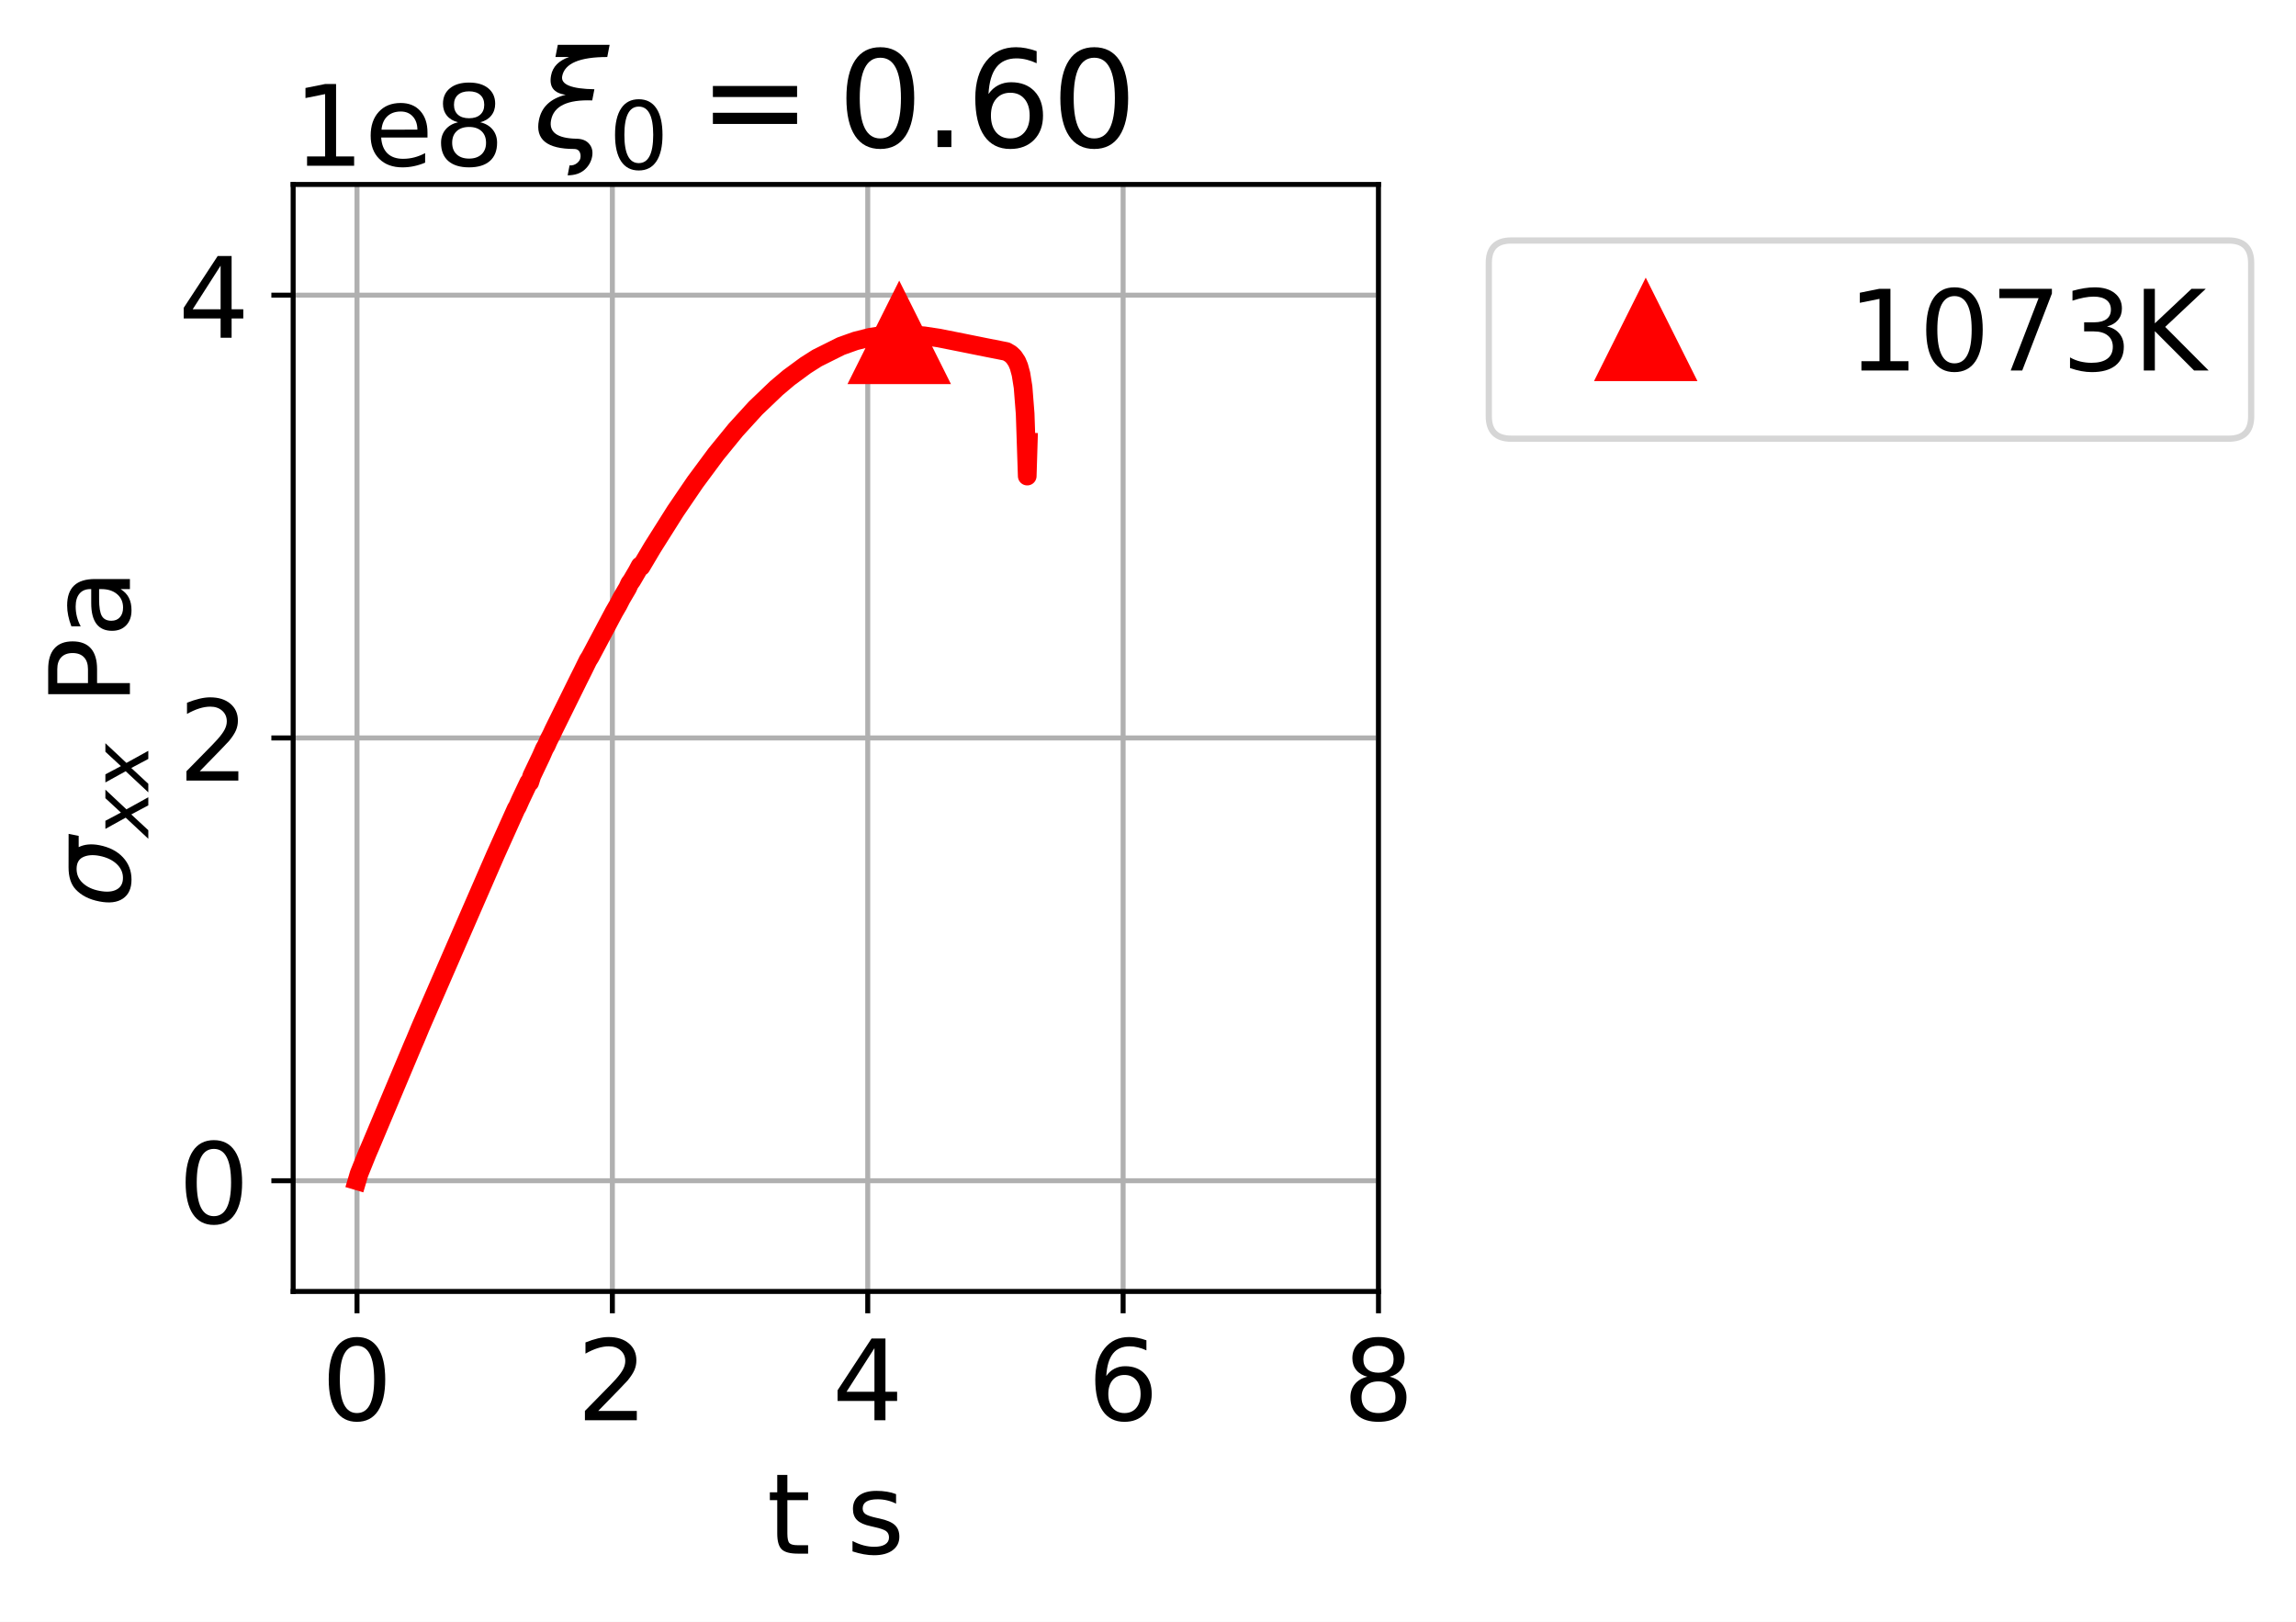
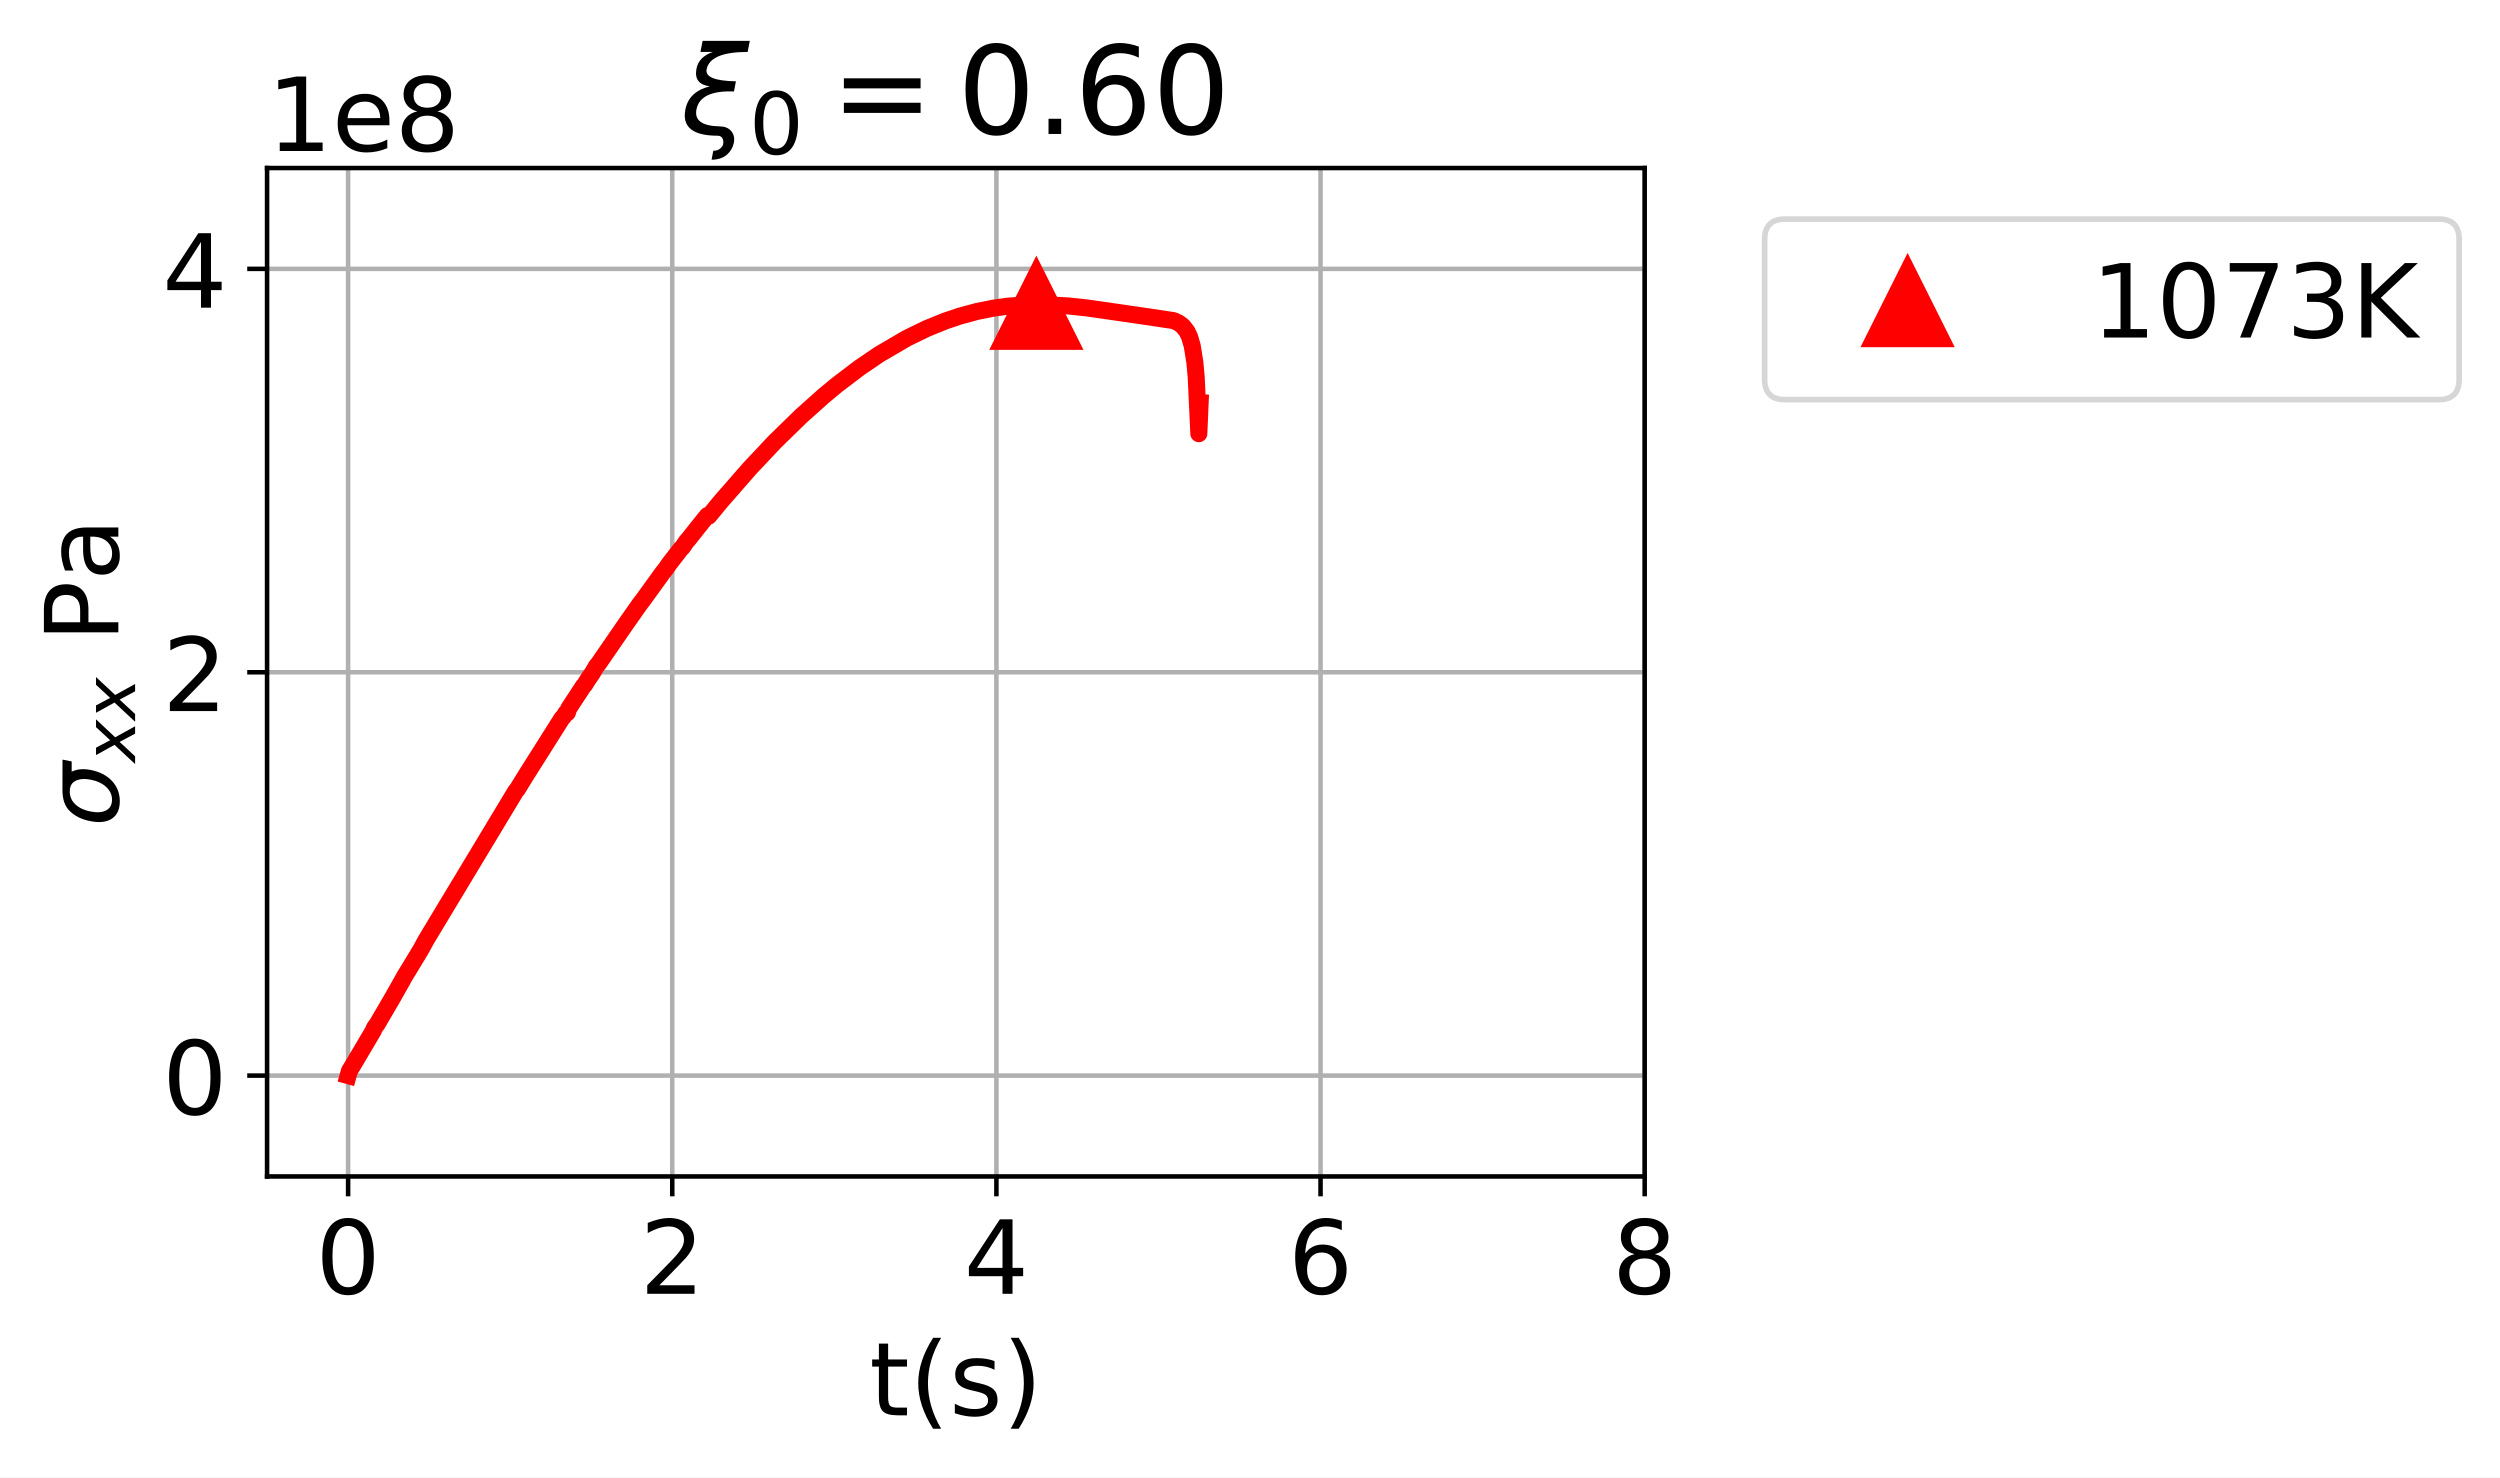
- <svg xmlns="http://www.w3.org/2000/svg" xmlns:xlink="http://www.w3.org/1999/xlink" width="368.675pt" height="260.4pt" viewBox="0 0 368.675 260.4" version="1.1">
+ <svg xmlns="http://www.w3.org/2000/svg" xmlns:xlink="http://www.w3.org/1999/xlink" width="440.642pt" height="260.4pt" viewBox="0 0 440.642 260.4" version="1.1">
  <defs>
    <style type="text/css">*{stroke-linejoin: round; stroke-linecap: butt}</style>
  </defs>
  <g id="figure_1">
    <g id="patch_1">
-       <path d="M 0 260.4  L 368.675 260.4  L 368.675 0  L 0 0  z " style="fill: #ffffff" />
+       <path d="M 0 260.4  L 440.642 260.4  L 440.642 0  L 0 0  z " style="fill: #ffffff" />
    </g>
    <g id="axes_1">
      <g id="patch_2">
-         <path d="M 47.073 207.358  L 221.347 207.358  L 221.347 29.616  L 47.073 29.616  z " style="fill: #ffffff" />
+         <path d="M 47.073 207.358  L 289.887 207.358  L 289.887 29.616  L 47.073 29.616  z " style="fill: #ffffff" />
      </g>
      <g id="matplotlib.axis_1">
        <g id="xtick_1">
          <g id="line2d_1">
-             <path d="M 57.325 207.358  L 57.325 29.616  " clip-path="url(#p5090dbb977)" style="fill: none; stroke: #b0b0b0; stroke-width: 0.8; stroke-linecap: square" />
+             <path d="M 61.356 207.358  L 61.356 29.616  " clip-path="url(#pbd5007da27)" style="fill: none; stroke: #b0b0b0; stroke-width: 0.8; stroke-linecap: square" />
          </g>
          <g id="line2d_2">
            <defs>
-               <path id="m2ec47fbd06" d="M 0 0  L 0 3.5  " style="stroke: #000000; stroke-width: 0.8" />
-             </defs>
-             <g>
-               <use xlink:href="#m2ec47fbd06" x="57.325" y="207.358" style="stroke: #000000; stroke-width: 0.8" />
+               <path id="m47aeffd825" d="M 0 0  L 0 3.5  " style="stroke: #000000; stroke-width: 0.8" />
+             </defs>
+             <g>
+               <use xlink:href="#m47aeffd825" x="61.356" y="207.358" style="stroke: #000000; stroke-width: 0.8" />
            </g>
          </g>
          <g id="text_1">
-             <g transform="translate(51.5983 228.0355) scale(0.18 -0.18)">
+             <g transform="translate(55.63003 228.0355) scale(0.18 -0.18)">
              <defs>
                <path id="DejaVuSans-30" d="M 2034 4250  Q 1547 4250 1301 3770  Q 1056 3291 1056 2328  Q 1056 1369 1301 889  Q 1547 409 2034 409  Q 2525 409 2770 889  Q 3016 1369 3016 2328  Q 3016 3291 2770 3770  Q 2525 4250 2034 4250  z M 2034 4750  Q 2819 4750 3233 4129  Q 3647 3509 3647 2328  Q 3647 1150 3233 529  Q 2819 -91 2034 -91  Q 1250 -91 836 529  Q 422 1150 422 2328  Q 422 3509 836 4129  Q 1250 4750 2034 4750  z " transform="scale(0.015625)" />
              </defs>
              <use xlink:href="#DejaVuSans-30" />
            </g>
          </g>
        </g>
        <g id="xtick_2">
          <g id="line2d_3">
-             <path d="M 98.33 207.358  L 98.33 29.616  " clip-path="url(#p5090dbb977)" style="fill: none; stroke: #b0b0b0; stroke-width: 0.8; stroke-linecap: square" />
+             <path d="M 118.489 207.358  L 118.489 29.616  " clip-path="url(#pbd5007da27)" style="fill: none; stroke: #b0b0b0; stroke-width: 0.8; stroke-linecap: square" />
          </g>
          <g id="line2d_4">
            <g>
-               <use xlink:href="#m2ec47fbd06" x="98.33" y="207.358" style="stroke: #000000; stroke-width: 0.8" />
+               <use xlink:href="#m47aeffd825" x="118.489" y="207.358" style="stroke: #000000; stroke-width: 0.8" />
            </g>
          </g>
          <g id="text_2">
-             <g transform="translate(92.604 228.0355) scale(0.18 -0.18)">
+             <g transform="translate(112.7627 228.0355) scale(0.18 -0.18)">
              <defs>
                <path id="DejaVuSans-32" d="M 1228 531  L 3431 531  L 3431 0  L 469 0  L 469 531  Q 828 903 1448 1529  Q 2069 2156 2228 2338  Q 2531 2678 2651 2914  Q 2772 3150 2772 3378  Q 2772 3750 2511 3984  Q 2250 4219 1831 4219  Q 1534 4219 1204 4116  Q 875 4013 500 3803  L 500 4441  Q 881 4594 1212 4672  Q 1544 4750 1819 4750  Q 2544 4750 2975 4387  Q 3406 4025 3406 3419  Q 3406 3131 3298 2873  Q 3191 2616 2906 2266  Q 2828 2175 2409 1742  Q 1991 1309 1228 531  z " transform="scale(0.015625)" />
              </defs>
              <use xlink:href="#DejaVuSans-32" />
            </g>
          </g>
        </g>
        <g id="xtick_3">
          <g id="line2d_5">
-             <path d="M 139.336 207.358  L 139.336 29.616  " clip-path="url(#p5090dbb977)" style="fill: none; stroke: #b0b0b0; stroke-width: 0.8; stroke-linecap: square" />
+             <path d="M 175.622 207.358  L 175.622 29.616  " clip-path="url(#pbd5007da27)" style="fill: none; stroke: #b0b0b0; stroke-width: 0.8; stroke-linecap: square" />
          </g>
          <g id="line2d_6">
            <g>
-               <use xlink:href="#m2ec47fbd06" x="139.336" y="207.358" style="stroke: #000000; stroke-width: 0.8" />
+               <use xlink:href="#m47aeffd825" x="175.622" y="207.358" style="stroke: #000000; stroke-width: 0.8" />
            </g>
          </g>
          <g id="text_3">
-             <g transform="translate(133.6097 228.0355) scale(0.18 -0.18)">
+             <g transform="translate(169.8953 228.0355) scale(0.18 -0.18)">
              <defs>
                <path id="DejaVuSans-34" d="M 2419 4116  L 825 1625  L 2419 1625  L 2419 4116  z M 2253 4666  L 3047 4666  L 3047 1625  L 3713 1625  L 3713 1100  L 3047 1100  L 3047 0  L 2419 0  L 2419 1100  L 313 1100  L 313 1709  L 2253 4666  z " transform="scale(0.015625)" />
              </defs>
              <use xlink:href="#DejaVuSans-34" />
            </g>
          </g>
        </g>
        <g id="xtick_4">
          <g id="line2d_7">
-             <path d="M 180.342 207.358  L 180.342 29.616  " clip-path="url(#p5090dbb977)" style="fill: none; stroke: #b0b0b0; stroke-width: 0.8; stroke-linecap: square" />
+             <path d="M 232.754 207.358  L 232.754 29.616  " clip-path="url(#pbd5007da27)" style="fill: none; stroke: #b0b0b0; stroke-width: 0.8; stroke-linecap: square" />
          </g>
          <g id="line2d_8">
            <g>
-               <use xlink:href="#m2ec47fbd06" x="180.342" y="207.358" style="stroke: #000000; stroke-width: 0.8" />
+               <use xlink:href="#m47aeffd825" x="232.754" y="207.358" style="stroke: #000000; stroke-width: 0.8" />
            </g>
          </g>
          <g id="text_4">
-             <g transform="translate(174.6154 228.0355) scale(0.18 -0.18)">
+             <g transform="translate(227.028 228.0355) scale(0.18 -0.18)">
              <defs>
                <path id="DejaVuSans-36" d="M 2113 2584  Q 1688 2584 1439 2293  Q 1191 2003 1191 1497  Q 1191 994 1439 701  Q 1688 409 2113 409  Q 2538 409 2786 701  Q 3034 994 3034 1497  Q 3034 2003 2786 2293  Q 2538 2584 2113 2584  z M 3366 4563  L 3366 3988  Q 3128 4100 2886 4159  Q 2644 4219 2406 4219  Q 1781 4219 1451 3797  Q 1122 3375 1075 2522  Q 1259 2794 1537 2939  Q 1816 3084 2150 3084  Q 2853 3084 3261 2657  Q 3669 2231 3669 1497  Q 3669 778 3244 343  Q 2819 -91 2113 -91  Q 1303 -91 875 529  Q 447 1150 447 2328  Q 447 3434 972 4092  Q 1497 4750 2381 4750  Q 2619 4750 2861 4703  Q 3103 4656 3366 4563  z " transform="scale(0.015625)" />
              </defs>
              <use xlink:href="#DejaVuSans-36" />
            </g>
          </g>
        </g>
        <g id="xtick_5">
          <g id="line2d_9">
-             <path d="M 221.347 207.358  L 221.347 29.616  " clip-path="url(#p5090dbb977)" style="fill: none; stroke: #b0b0b0; stroke-width: 0.8; stroke-linecap: square" />
+             <path d="M 289.887 207.358  L 289.887 29.616  " clip-path="url(#pbd5007da27)" style="fill: none; stroke: #b0b0b0; stroke-width: 0.8; stroke-linecap: square" />
          </g>
          <g id="line2d_10">
            <g>
-               <use xlink:href="#m2ec47fbd06" x="221.347" y="207.358" style="stroke: #000000; stroke-width: 0.8" />
+               <use xlink:href="#m47aeffd825" x="289.887" y="207.358" style="stroke: #000000; stroke-width: 0.8" />
            </g>
          </g>
          <g id="text_5">
-             <g transform="translate(215.6211 228.0355) scale(0.18 -0.18)">
+             <g transform="translate(284.1606 228.0355) scale(0.18 -0.18)">
              <defs>
                <path id="DejaVuSans-38" d="M 2034 2216  Q 1584 2216 1326 1975  Q 1069 1734 1069 1313  Q 1069 891 1326 650  Q 1584 409 2034 409  Q 2484 409 2743 651  Q 3003 894 3003 1313  Q 3003 1734 2745 1975  Q 2488 2216 2034 2216  z M 1403 2484  Q 997 2584 770 2862  Q 544 3141 544 3541  Q 544 4100 942 4425  Q 1341 4750 2034 4750  Q 2731 4750 3128 4425  Q 3525 4100 3525 3541  Q 3525 3141 3298 2862  Q 3072 2584 2669 2484  Q 3125 2378 3379 2068  Q 3634 1759 3634 1313  Q 3634 634 3220 271  Q 2806 -91 2034 -91  Q 1263 -91 848 271  Q 434 634 434 1313  Q 434 1759 690 2068  Q 947 2378 1403 2484  z M 1172 3481  Q 1172 3119 1398 2916  Q 1625 2713 2034 2713  Q 2441 2713 2670 2916  Q 2900 3119 2900 3481  Q 2900 3844 2670 4047  Q 2441 4250 2034 4250  Q 1625 4250 1398 4047  Q 1172 3844 1172 3481  z " transform="scale(0.015625)" />
              </defs>
              <use xlink:href="#DejaVuSans-38" />
            </g>
          </g>
        </g>
        <g id="text_6">
-           <g transform="translate(123.1332 249.4561) scale(0.18 -0.18)">
+           <g transform="translate(153.2405 249.4561) scale(0.18 -0.18)">
            <defs>
              <path id="DejaVuSans-74" d="M 1172 4494  L 1172 3500  L 2356 3500  L 2356 3053  L 1172 3053  L 1172 1153  Q 1172 725 1289 603  Q 1406 481 1766 481  L 2356 481  L 2356 0  L 1766 0  Q 1100 0 847 248  Q 594 497 594 1153  L 594 3053  L 172 3053  L 172 3500  L 594 3500  L 594 4494  L 1172 4494  z " transform="scale(0.015625)" />
-               <path id="DejaVuSans-20" transform="scale(0.015625)" />
+               <path id="DejaVuSans-28" d="M 1984 4856  Q 1566 4138 1362 3434  Q 1159 2731 1159 2009  Q 1159 1288 1364 580  Q 1569 -128 1984 -844  L 1484 -844  Q 1016 -109 783 600  Q 550 1309 550 2009  Q 550 2706 781 3412  Q 1013 4119 1484 4856  L 1984 4856  z " transform="scale(0.015625)" />
              <path id="DejaVuSans-73" d="M 2834 3397  L 2834 2853  Q 2591 2978 2328 3040  Q 2066 3103 1784 3103  Q 1356 3103 1142 2972  Q 928 2841 928 2578  Q 928 2378 1081 2264  Q 1234 2150 1697 2047  L 1894 2003  Q 2506 1872 2764 1633  Q 3022 1394 3022 966  Q 3022 478 2636 193  Q 2250 -91 1575 -91  Q 1294 -91 989 -36  Q 684 19 347 128  L 347 722  Q 666 556 975 473  Q 1284 391 1588 391  Q 1994 391 2212 530  Q 2431 669 2431 922  Q 2431 1156 2273 1281  Q 2116 1406 1581 1522  L 1381 1569  Q 847 1681 609 1914  Q 372 2147 372 2553  Q 372 3047 722 3315  Q 1072 3584 1716 3584  Q 2034 3584 2315 3537  Q 2597 3491 2834 3397  z " transform="scale(0.015625)" />
+               <path id="DejaVuSans-29" d="M 513 4856  L 1013 4856  Q 1481 4119 1714 3412  Q 1947 2706 1947 2009  Q 1947 1309 1714 600  Q 1481 -109 1013 -844  L 513 -844  Q 928 -128 1133 580  Q 1338 1288 1338 2009  Q 1338 2731 1133 3434  Q 928 4138 513 4856  z " transform="scale(0.015625)" />
            </defs>
            <use xlink:href="#DejaVuSans-74" />
-             <use xlink:href="#DejaVuSans-20" x="39.209" />
-             <use xlink:href="#DejaVuSans-73" x="70.996" />
+             <use xlink:href="#DejaVuSans-28" x="39.209" />
+             <use xlink:href="#DejaVuSans-73" x="78.223" />
+             <use xlink:href="#DejaVuSans-29" x="130.322" />
          </g>
        </g>
      </g>
      <g id="matplotlib.axis_2">
        <g id="ytick_1">
          <g id="line2d_11">
-             <path d="M 47.073 189.584  L 221.347 189.584  " clip-path="url(#p5090dbb977)" style="fill: none; stroke: #b0b0b0; stroke-width: 0.8; stroke-linecap: square" />
+             <path d="M 47.073 189.584  L 289.887 189.584  " clip-path="url(#pbd5007da27)" style="fill: none; stroke: #b0b0b0; stroke-width: 0.8; stroke-linecap: square" />
          </g>
          <g id="line2d_12">
            <defs>
-               <path id="m66dcd341fb" d="M 0 0  L -3.5 0  " style="stroke: #000000; stroke-width: 0.8" />
-             </defs>
-             <g>
-               <use xlink:href="#m66dcd341fb" x="47.073" y="189.584" style="stroke: #000000; stroke-width: 0.8" />
+               <path id="m345328495b" d="M 0 0  L -3.5 0  " style="stroke: #000000; stroke-width: 0.8" />
+             </defs>
+             <g>
+               <use xlink:href="#m345328495b" x="47.073" y="189.584" style="stroke: #000000; stroke-width: 0.8" />
            </g>
          </g>
          <g id="text_7">
            <g transform="translate(28.62063 196.4226) scale(0.18 -0.18)">
              <use xlink:href="#DejaVuSans-30" />
            </g>
          </g>
        </g>
        <g id="ytick_2">
          <g id="line2d_13">
-             <path d="M 47.073 118.487  L 221.347 118.487  " clip-path="url(#p5090dbb977)" style="fill: none; stroke: #b0b0b0; stroke-width: 0.8; stroke-linecap: square" />
+             <path d="M 47.073 118.487  L 289.887 118.487  " clip-path="url(#pbd5007da27)" style="fill: none; stroke: #b0b0b0; stroke-width: 0.8; stroke-linecap: square" />
          </g>
          <g id="line2d_14">
            <g>
-               <use xlink:href="#m66dcd341fb" x="47.073" y="118.487" style="stroke: #000000; stroke-width: 0.8" />
+               <use xlink:href="#m345328495b" x="47.073" y="118.487" style="stroke: #000000; stroke-width: 0.8" />
            </g>
          </g>
          <g id="text_8">
            <g transform="translate(28.62063 125.3257) scale(0.18 -0.18)">
              <use xlink:href="#DejaVuSans-32" />
            </g>
          </g>
        </g>
        <g id="ytick_3">
          <g id="line2d_15">
-             <path d="M 47.073 47.39  L 221.347 47.39  " clip-path="url(#p5090dbb977)" style="fill: none; stroke: #b0b0b0; stroke-width: 0.8; stroke-linecap: square" />
+             <path d="M 47.073 47.39  L 289.887 47.39  " clip-path="url(#pbd5007da27)" style="fill: none; stroke: #b0b0b0; stroke-width: 0.8; stroke-linecap: square" />
          </g>
          <g id="line2d_16">
            <g>
-               <use xlink:href="#m66dcd341fb" x="47.073" y="47.39" style="stroke: #000000; stroke-width: 0.8" />
+               <use xlink:href="#m345328495b" x="47.073" y="47.39" style="stroke: #000000; stroke-width: 0.8" />
            </g>
          </g>
          <g id="text_9">
            <g transform="translate(28.62063 54.22882) scale(0.18 -0.18)">
              <use xlink:href="#DejaVuSans-34" />
            </g>
          </g>
        </g>
        <g id="text_10">
          <g transform="translate(20.87719 145.7571) rotate(-90) scale(0.18 -0.18)">
            <defs>
              <path id="DejaVuSans-Oblique-3c3" d="M 2219 3044  Q 1744 3044 1422 2700  Q 1081 2341 969 1747  Q 844 1119 1044 756  Q 1241 397 1706 397  Q 2166 397 2503 759  Q 2844 1122 2966 1747  Q 3075 2319 2881 2700  Q 2700 3044 2219 3044  z M 2309 3503  L 4219 3500  L 4106 2925  L 3463 2925  Q 3706 2438 3575 1747  Q 3406 888 2884 400  Q 2359 -91 1609 -91  Q 856 -91 525 400  Q 194 888 363 1747  Q 528 2609 1050 3097  Q 1484 3503 2309 3503  z " transform="scale(0.015625)" />
              <path id="DejaVuSans-Oblique-78" d="M 3841 3500  L 2234 1784  L 3219 0  L 2559 0  L 1819 1388  L 531 0  L -166 0  L 1556 1844  L 641 3500  L 1300 3500  L 1972 2234  L 3144 3500  L 3841 3500  z " transform="scale(0.015625)" />
+               <path id="DejaVuSans-20" transform="scale(0.015625)" />
              <path id="DejaVuSans-50" d="M 1259 4147  L 1259 2394  L 2053 2394  Q 2494 2394 2734 2622  Q 2975 2850 2975 3272  Q 2975 3691 2734 3919  Q 2494 4147 2053 4147  L 1259 4147  z M 628 4666  L 2053 4666  Q 2838 4666 3239 4311  Q 3641 3956 3641 3272  Q 3641 2581 3239 2228  Q 2838 1875 2053 1875  L 1259 1875  L 1259 0  L 628 0  L 628 4666  z " transform="scale(0.015625)" />
              <path id="DejaVuSans-61" d="M 2194 1759  Q 1497 1759 1228 1600  Q 959 1441 959 1056  Q 959 750 1161 570  Q 1363 391 1709 391  Q 2188 391 2477 730  Q 2766 1069 2766 1631  L 2766 1759  L 2194 1759  z M 3341 1997  L 3341 0  L 2766 0  L 2766 531  Q 2569 213 2275 61  Q 1981 -91 1556 -91  Q 1019 -91 701 211  Q 384 513 384 1019  Q 384 1609 779 1909  Q 1175 2209 1959 2209  L 2766 2209  L 2766 2266  Q 2766 2663 2505 2880  Q 2244 3097 1772 3097  Q 1472 3097 1187 3025  Q 903 2953 641 2809  L 641 3341  Q 956 3463 1253 3523  Q 1550 3584 1831 3584  Q 2591 3584 2966 3190  Q 3341 2797 3341 1997  z " transform="scale(0.015625)" />
            </defs>
            <use xlink:href="#DejaVuSans-Oblique-3c3" transform="translate(0 0.09375)" />
            <use xlink:href="#DejaVuSans-Oblique-78" transform="translate(63.37891 -16.3125) scale(0.7)" />
            <use xlink:href="#DejaVuSans-Oblique-78" transform="translate(104.8047 -16.3125) scale(0.7)" />
            <use xlink:href="#DejaVuSans-20" transform="translate(148.9648 0.09375)" />
            <use xlink:href="#DejaVuSans-50" transform="translate(180.752 0.09375)" />
            <use xlink:href="#DejaVuSans-61" transform="translate(241.0547 0.09375)" />
          </g>
        </g>
        <g id="text_11">
          <g transform="translate(47.07312 26.616) scale(0.18 -0.18)">
            <defs>
              <path id="DejaVuSans-31" d="M 794 531  L 1825 531  L 1825 4091  L 703 3866  L 703 4441  L 1819 4666  L 2450 4666  L 2450 531  L 3481 531  L 3481 0  L 794 0  L 794 531  z " transform="scale(0.015625)" />
              <path id="DejaVuSans-65" d="M 3597 1894  L 3597 1613  L 953 1613  Q 991 1019 1311 708  Q 1631 397 2203 397  Q 2534 397 2845 478  Q 3156 559 3463 722  L 3463 178  Q 3153 47 2828 -22  Q 2503 -91 2169 -91  Q 1331 -91 842 396  Q 353 884 353 1716  Q 353 2575 817 3079  Q 1281 3584 2069 3584  Q 2775 3584 3186 3129  Q 3597 2675 3597 1894  z M 3022 2063  Q 3016 2534 2758 2815  Q 2500 3097 2075 3097  Q 1594 3097 1305 2825  Q 1016 2553 972 2059  L 3022 2063  z " transform="scale(0.015625)" />
            </defs>
            <use xlink:href="#DejaVuSans-31" />
            <use xlink:href="#DejaVuSans-65" x="63.623" />
            <use xlink:href="#DejaVuSans-38" x="125.146" />
          </g>
        </g>
      </g>
      <g id="line2d_17">
-         <path d="M 57.325 189.584  L 57.659 188.454  L 58.996 185.14  L 59.497 183.979  L 66.349 167.683  L 66.683 166.92  L 67.518 164.913  L 67.853 164.138  L 79.551 137.264  L 82.893 129.831  L 83.06 129.582  L 83.561 128.451  L 84.898 125.629  L 85.065 125.615  L 85.4 124.555  L 86.904 121.395  L 87.405 120.247  L 87.739 119.657  L 88.074 118.882  L 88.575 117.904  L 88.909 117.179  L 92.92 109.053  L 93.588 107.72  L 94.424 106.013  L 94.758 105.487  L 98.602 98.249  L 99.27 97.101  L 99.771 96.116  L 100.774 94.41  L 101.108 93.674  L 101.443 93.216  L 102.278 91.79  L 102.78 90.859  L 102.947 90.98  L 104.785 87.883  L 108.461 82.057  L 111.637 77.397  L 114.979 72.889  L 118.154 69  L 121.329 65.52  L 124.671 62.324  L 126.677 60.632  L 129.351 58.666  L 131.189 57.497  L 135.033 55.577  L 137.372 54.742  L 139.712 54.152  L 141.717 53.835  L 144.224 53.679  L 145.895 53.707  L 148.402 53.92  L 150.741 54.272  L 154.585 55.037  L 158.094 55.744  L 161.604 56.437  L 162.272 56.828  L 162.773 57.298  L 163.275 58.051  L 163.609 58.84  L 163.943 60.07  L 164.277 62.168  L 164.612 66.437  L 164.946 76.44  L 165.113 70.987  L 165.113 70.987  " clip-path="url(#p5090dbb977)" style="fill: none; stroke: #ff0000; stroke-width: 3; stroke-linecap: square" />
+         <path d="M 61.356 189.584  L 61.589 188.746  L 62.055 188.004  L 65.78 181.698  L 66.013 181.128  L 66.479 180.507  L 69.273 175.722  L 71.368 171.996  L 72.3 170.477  L 74.162 167.395  L 75.094 165.691  L 76.025 164.138  L 90.927 139.404  L 91.159 139.159  L 92.789 136.514  L 99.076 126.564  L 99.309 126.35  L 99.774 125.629  L 100.007 125.615  L 100.24 124.879  L 101.404 123.108  L 102.801 120.961  L 103.034 120.734  L 103.5 119.973  L 104.431 118.597  L 105.13 117.414  L 105.595 116.831  L 110.252 110.062  L 112.813 106.415  L 113.279 105.821  L 116.772 100.987  L 117.47 100.098  L 117.936 99.408  L 120.031 96.703  L 120.264 96.504  L 120.963 95.477  L 121.428 94.947  L 123.058 92.882  L 124.688 90.859  L 124.921 90.98  L 127.016 88.434  L 132.139 82.569  L 136.563 77.869  L 141.22 73.323  L 145.178 69.786  L 147.506 67.855  L 151.464 64.845  L 154.957 62.466  L 159.846 59.608  L 163.339 57.909  L 166.599 56.583  L 169.16 55.719  L 172.187 54.902  L 174.981 54.333  L 177.542 53.974  L 180.802 53.725  L 184.062 53.686  L 188.253 53.92  L 191.512 54.272  L 196.868 55.037  L 201.524 55.712  L 206.88 56.516  L 207.811 56.96  L 208.51 57.507  L 209.208 58.403  L 209.674 59.384  L 210.139 60.963  L 210.605 63.878  L 210.838 66.437  L 211.304 76.44  L 211.536 70.987  L 211.536 70.987  " clip-path="url(#pbd5007da27)" style="fill: none; stroke: #ff0000; stroke-width: 3; stroke-linecap: square" />
      </g>
      <g id="line2d_18">
        <defs>
-           <path id="m31de13422d" d="M 0 -7.5  L -7.5 7.5  L 7.5 7.5  z " style="stroke: #ff0000; stroke-linejoin: miter" />
+           <path id="md512f3ee8a" d="M 0 -7.5  L -7.5 7.5  L 7.5 7.5  z " style="stroke: #ff0000; stroke-linejoin: miter" />
        </defs>
-         <g clip-path="url(#p5090dbb977)">
-           <use xlink:href="#m31de13422d" x="144.391" y="53.672" style="fill: #ff0000; stroke: #ff0000; stroke-linejoin: miter" />
+         <g clip-path="url(#pbd5007da27)">
+           <use xlink:href="#md512f3ee8a" x="182.665" y="53.672" style="fill: #ff0000; stroke: #ff0000; stroke-linejoin: miter" />
        </g>
      </g>
      <g id="patch_3">
        <path d="M 47.073 207.358  L 47.073 29.616  " style="fill: none; stroke: #000000; stroke-width: 0.8; stroke-linejoin: miter; stroke-linecap: square" />
      </g>
      <g id="patch_4">
-         <path d="M 221.347 207.358  L 221.347 29.616  " style="fill: none; stroke: #000000; stroke-width: 0.8; stroke-linejoin: miter; stroke-linecap: square" />
+         <path d="M 289.887 207.358  L 289.887 29.616  " style="fill: none; stroke: #000000; stroke-width: 0.8; stroke-linejoin: miter; stroke-linecap: square" />
      </g>
      <g id="patch_5">
-         <path d="M 47.073 207.358  L 221.347 207.358  " style="fill: none; stroke: #000000; stroke-width: 0.8; stroke-linejoin: miter; stroke-linecap: square" />
+         <path d="M 47.073 207.358  L 289.887 207.358  " style="fill: none; stroke: #000000; stroke-width: 0.8; stroke-linejoin: miter; stroke-linecap: square" />
      </g>
      <g id="patch_6">
-         <path d="M 47.073 29.616  L 221.347 29.616  " style="fill: none; stroke: #000000; stroke-width: 0.8; stroke-linejoin: miter; stroke-linecap: square" />
+         <path d="M 47.073 29.616  L 289.887 29.616  " style="fill: none; stroke: #000000; stroke-width: 0.8; stroke-linejoin: miter; stroke-linecap: square" />
      </g>
      <g id="text_12">
-         <g transform="translate(85.71823 23.616) scale(0.216 -0.216)">
+         <g transform="translate(119.988 23.616) scale(0.216 -0.216)">
          <defs>
            <path id="DejaVuSans-Oblique-3be" d="M 2016 397  Q 2428 394 2628 159  Q 2844 -88 2772 -463  Q 2700 -822 2422 -1072  Q 2119 -1344 1609 -1344  Q 1656 -1109 1700 -872  Q 1913 -888 2072 -750  Q 2194 -641 2216 -525  Q 2247 -359 2175 -222  Q 2100 -91 1922 -91  Q -25 -91 241 1275  Q 422 2213 1516 2488  Q 663 2600 822 3413  Q 941 4028 1678 4284  L 1028 4284  L 1141 4863  L 3606 4863  L 3494 4284  Q 1528 4284 1350 3375  Q 1234 2778 2881 2750  L 2778 2219  Q 1009 2288 819 1275  Q 659 428 2016 397  z " transform="scale(0.015625)" />
            <path id="DejaVuSans-3d" d="M 678 2906  L 4684 2906  L 4684 2381  L 678 2381  L 678 2906  z M 678 1631  L 4684 1631  L 4684 1100  L 678 1100  L 678 1631  z " transform="scale(0.015625)" />
            <path id="DejaVuSans-2e" d="M 684 794  L 1344 794  L 1344 0  L 684 0  L 684 794  z " transform="scale(0.015625)" />
          </defs>
          <use xlink:href="#DejaVuSans-Oblique-3be" transform="translate(0 0.015625)" />
          <use xlink:href="#DejaVuSans-30" transform="translate(55.76172 -16.39062) scale(0.7)" />
          <use xlink:href="#DejaVuSans-3d" transform="translate(122.5146 0.015625)" />
          <use xlink:href="#DejaVuSans-30" transform="translate(225.7861 0.015625)" />
          <use xlink:href="#DejaVuSans-2e" transform="translate(289.4092 0.015625)" />
          <use xlink:href="#DejaVuSans-36" transform="translate(321.1963 0.015625)" />
          <use xlink:href="#DejaVuSans-30" transform="translate(384.8193 0.015625)" />
        </g>
      </g>
      <g id="legend_1">
        <g id="patch_7">
-           <path d="M 242.661 70.437  L 357.875 70.437  Q 361.475 70.437 361.475 66.837  L 361.475 42.216  Q 361.475 38.616 357.875 38.616  L 242.661 38.616  Q 239.061 38.616 239.061 42.216  L 239.061 66.837  Q 239.061 70.437 242.661 70.437  z " style="fill: #ffffff; opacity: 0.8; stroke: #cccccc; stroke-linejoin: miter" />
+           <path d="M 314.628 70.437  L 429.842 70.437  Q 433.442 70.437 433.442 66.837  L 433.442 42.216  Q 433.442 38.616 429.842 38.616  L 314.628 38.616  Q 311.028 38.616 311.028 42.216  L 311.028 66.837  Q 311.028 70.437 314.628 70.437  z " style="fill: #ffffff; opacity: 0.8; stroke: #cccccc; stroke-linejoin: miter" />
        </g>
        <g id="line2d_19">
          <g>
-             <use xlink:href="#m31de13422d" x="264.261" y="53.193" style="fill: #ff0000; stroke: #ff0000; stroke-linejoin: miter" />
+             <use xlink:href="#md512f3ee8a" x="336.228" y="53.193" style="fill: #ff0000; stroke: #ff0000; stroke-linejoin: miter" />
          </g>
        </g>
        <g id="text_13">
-           <g transform="translate(296.6611 59.49319) scale(0.18 -0.18)">
+           <g transform="translate(368.6275 59.49319) scale(0.18 -0.18)">
            <defs>
              <path id="DejaVuSans-37" d="M 525 4666  L 3525 4666  L 3525 4397  L 1831 0  L 1172 0  L 2766 4134  L 525 4134  L 525 4666  z " transform="scale(0.015625)" />
              <path id="DejaVuSans-33" d="M 2597 2516  Q 3050 2419 3304 2112  Q 3559 1806 3559 1356  Q 3559 666 3084 287  Q 2609 -91 1734 -91  Q 1441 -91 1130 -33  Q 819 25 488 141  L 488 750  Q 750 597 1062 519  Q 1375 441 1716 441  Q 2309 441 2620 675  Q 2931 909 2931 1356  Q 2931 1769 2642 2001  Q 2353 2234 1838 2234  L 1294 2234  L 1294 2753  L 1863 2753  Q 2328 2753 2575 2939  Q 2822 3125 2822 3475  Q 2822 3834 2567 4026  Q 2313 4219 1838 4219  Q 1578 4219 1281 4162  Q 984 4106 628 3988  L 628 4550  Q 988 4650 1302 4700  Q 1616 4750 1894 4750  Q 2613 4750 3031 4423  Q 3450 4097 3450 3541  Q 3450 3153 3228 2886  Q 3006 2619 2597 2516  z " transform="scale(0.015625)" />
              <path id="DejaVuSans-4b" d="M 628 4666  L 1259 4666  L 1259 2694  L 3353 4666  L 4166 4666  L 1850 2491  L 4331 0  L 3500 0  L 1259 2247  L 1259 0  L 628 0  L 628 4666  z " transform="scale(0.015625)" />
            </defs>
            <use xlink:href="#DejaVuSans-31" />
            <use xlink:href="#DejaVuSans-30" x="63.623" />
            <use xlink:href="#DejaVuSans-37" x="127.246" />
            <use xlink:href="#DejaVuSans-33" x="190.869" />
            <use xlink:href="#DejaVuSans-4b" x="254.492" />
          </g>
        </g>
      </g>
    </g>
  </g>
  <defs>
-     <clipPath id="p5090dbb977">
-       <rect x="47.073" y="29.616" width="174.274" height="177.742" />
+     <clipPath id="pbd5007da27">
+       <rect x="47.073" y="29.616" width="242.814" height="177.742" />
    </clipPath>
  </defs>
</svg>
